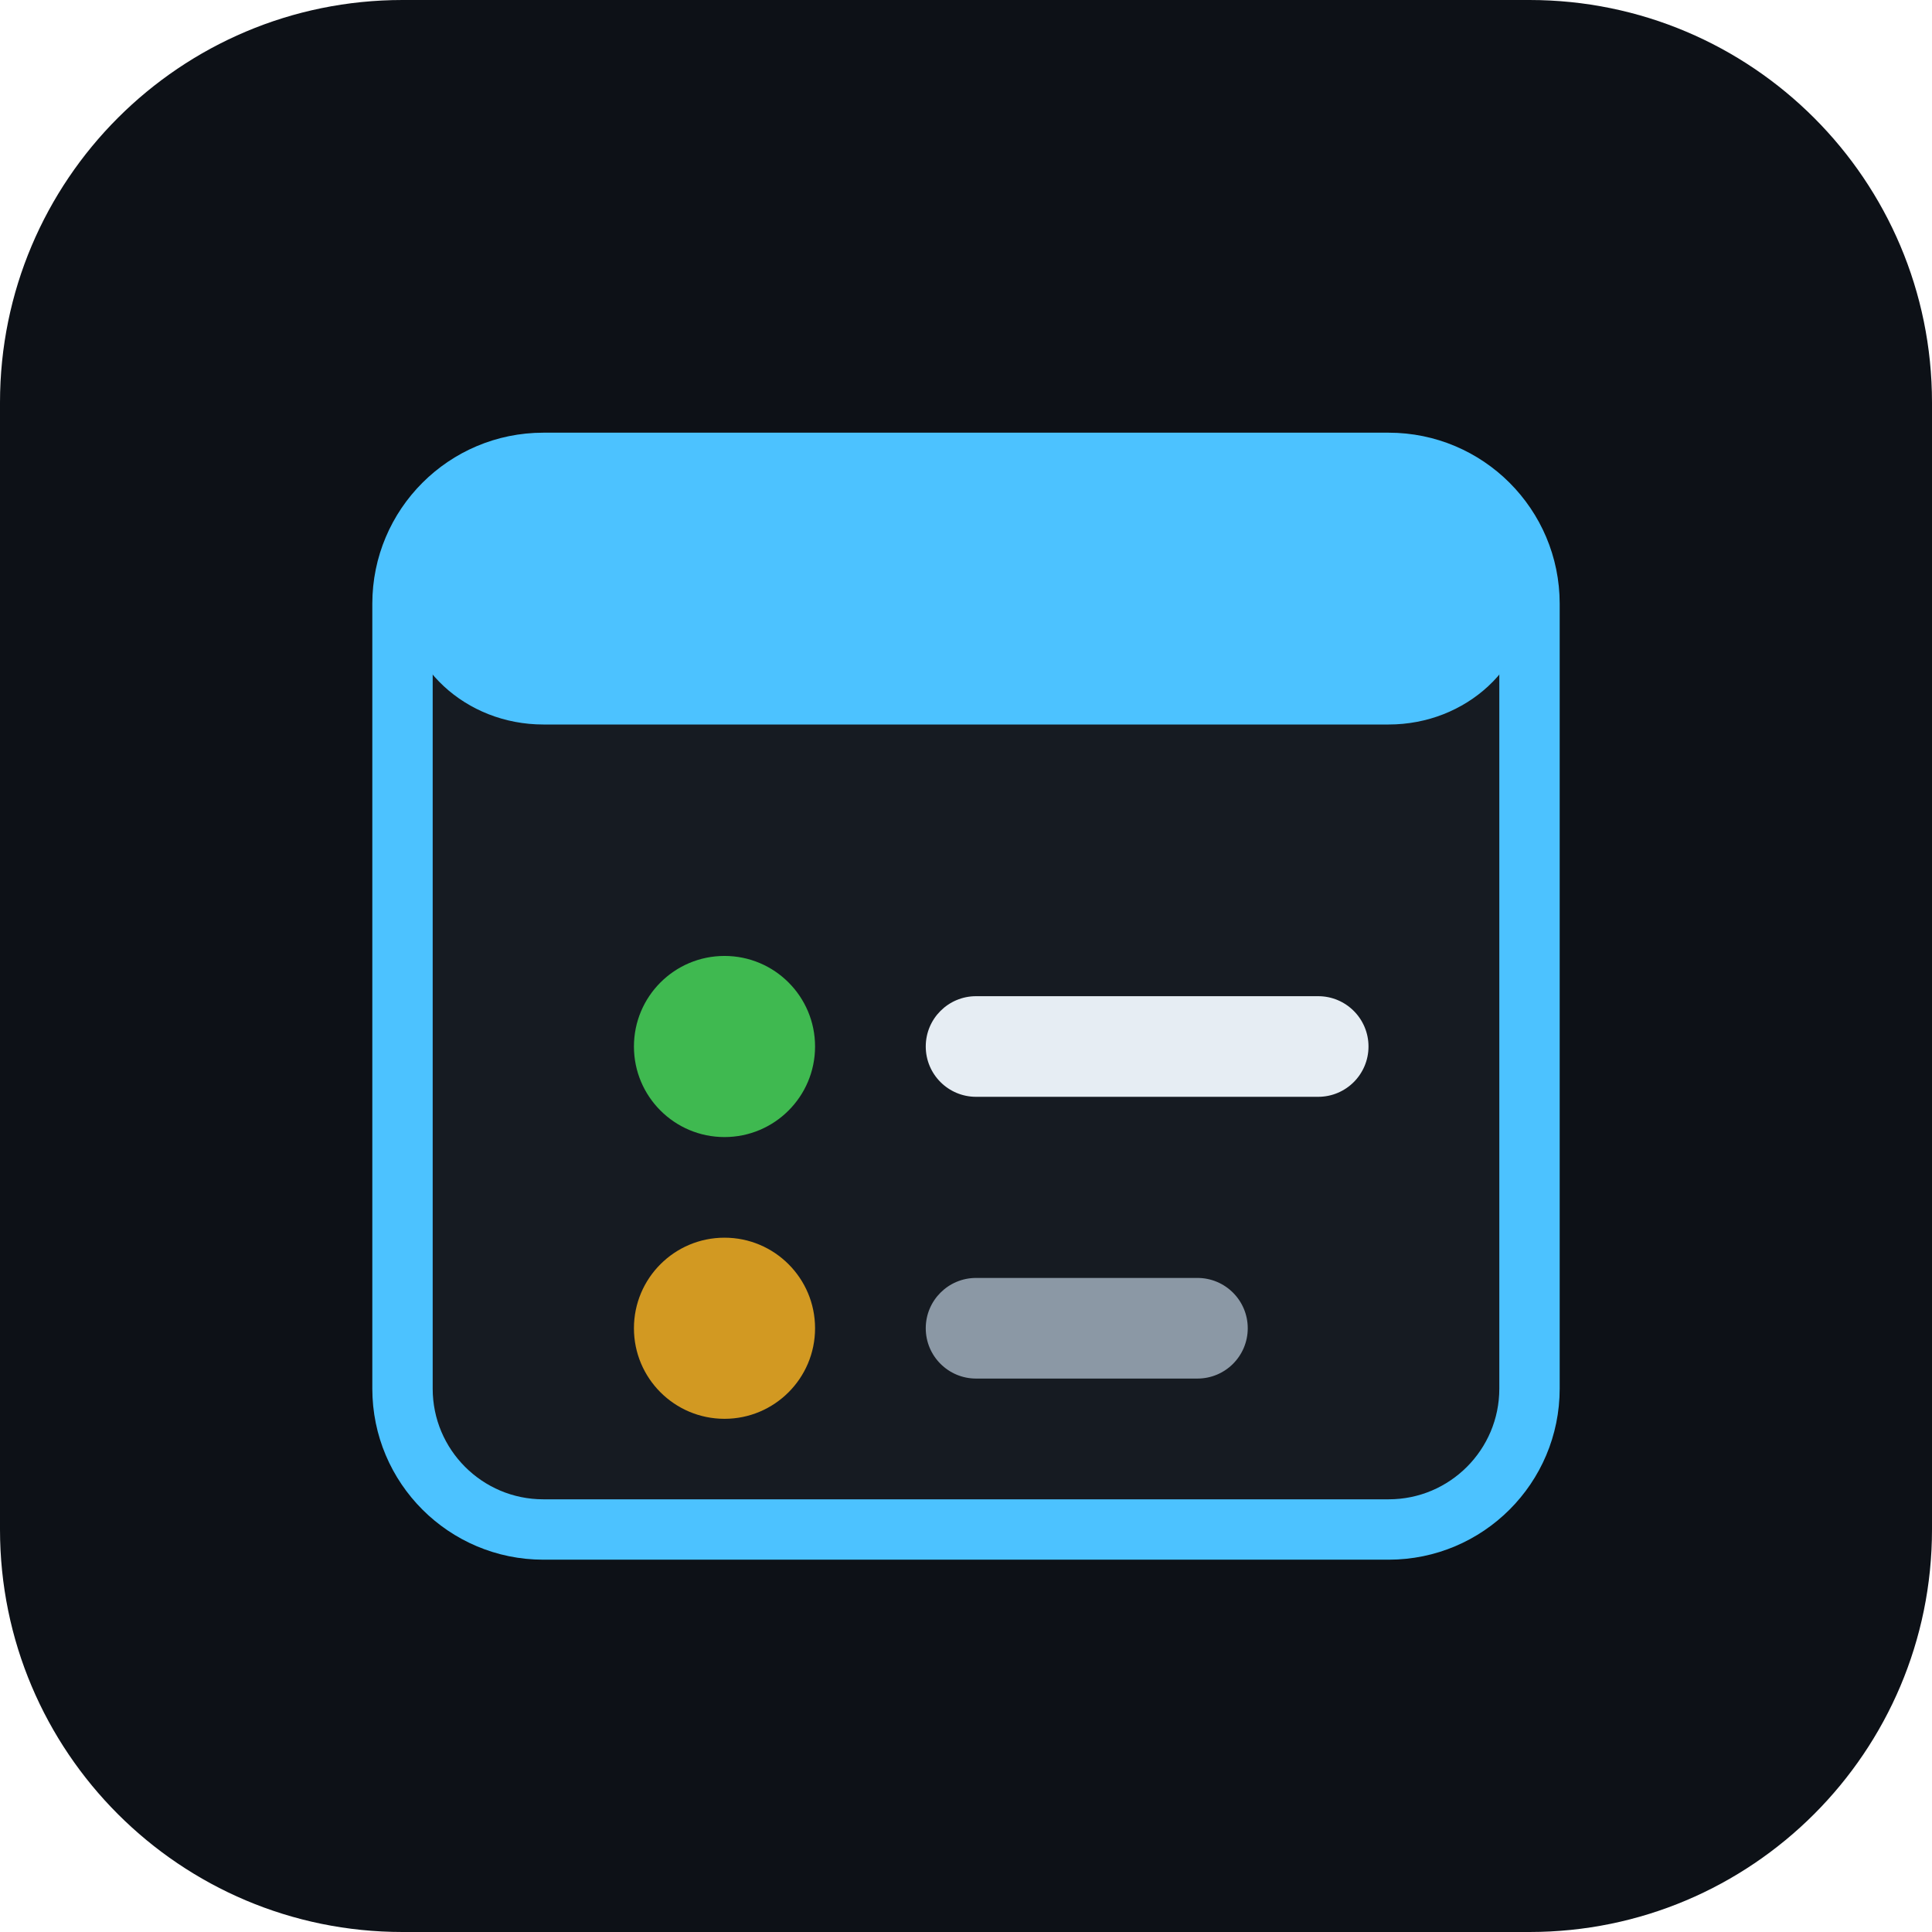
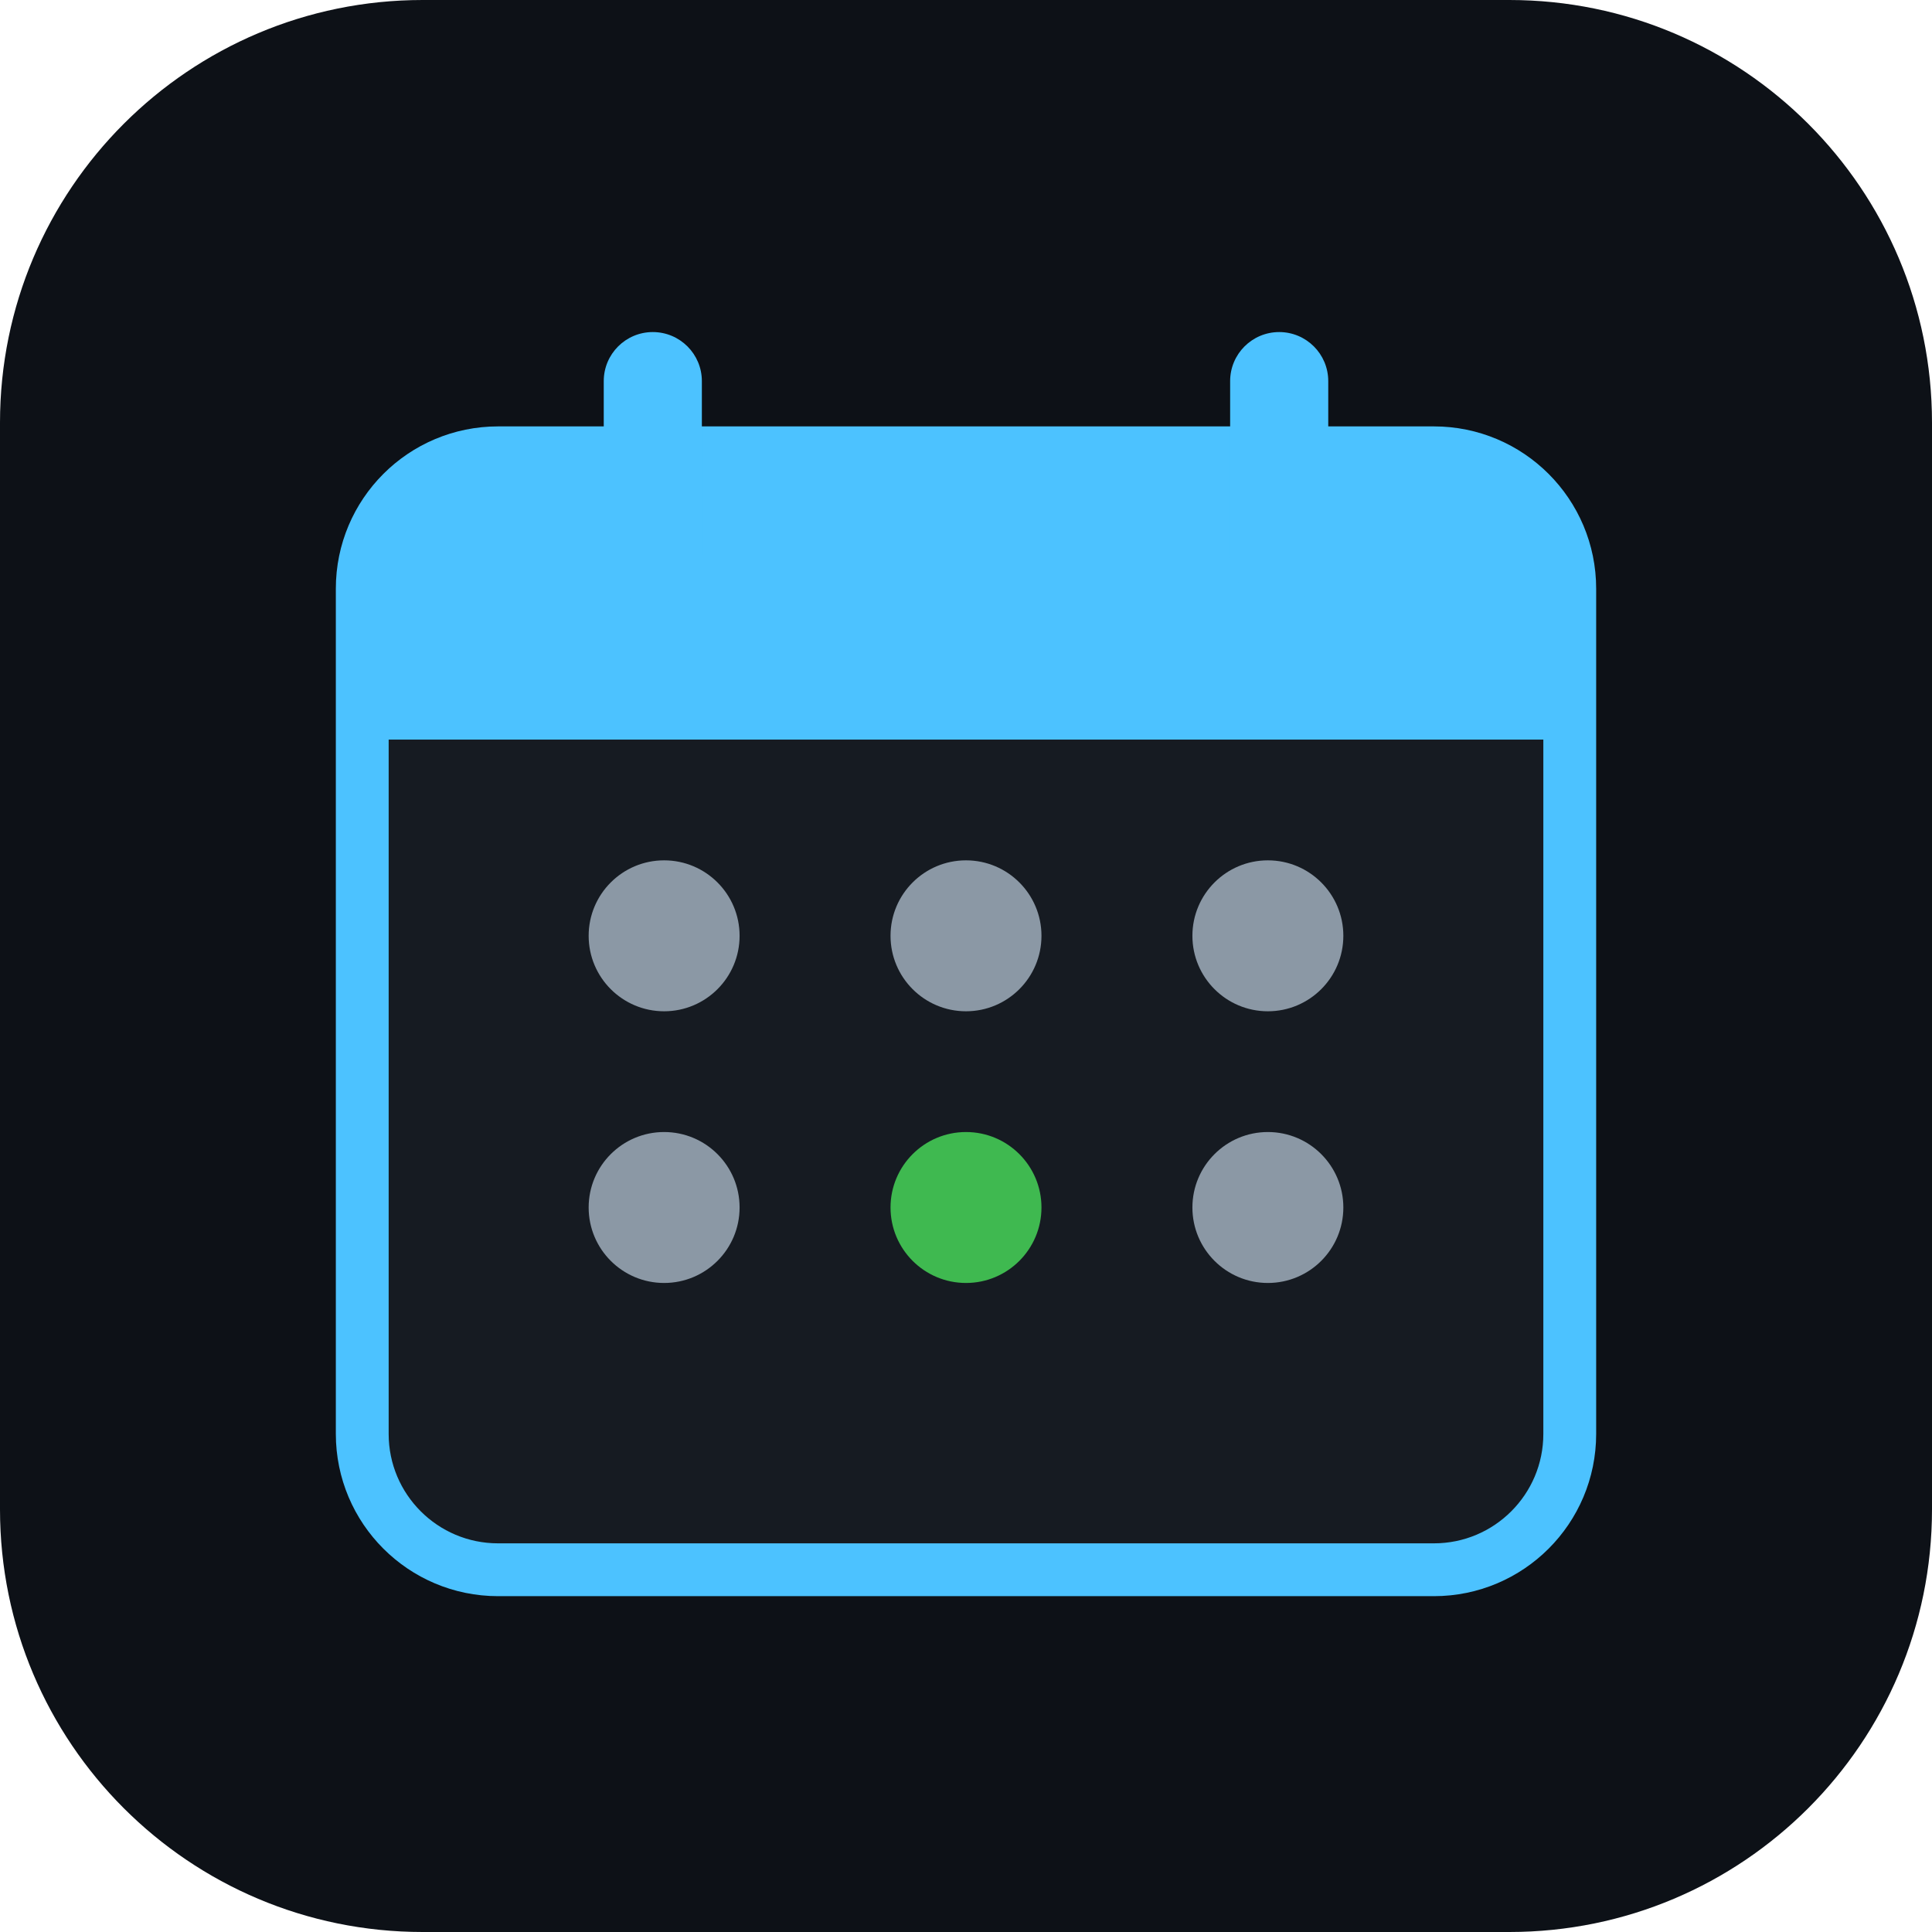
- <svg xmlns="http://www.w3.org/2000/svg" viewBox="0 0 192 192">
-   <rect width="192" height="192" rx="40" fill="#0d1117" />
-   <rect x="40" y="46" width="112" height="106" rx="14" fill="#161b22" stroke="#4cc2ff" stroke-width="6" />
-   <rect x="40" y="46" width="112" height="26" rx="14" fill="#4cc2ff" />
-   <circle cx="72" cy="104" r="9" fill="#3fb950" />
-   <circle cx="72" cy="132" r="9" fill="#d29922" />
-   <rect x="92" y="99" width="44" height="10" rx="5" fill="#e6edf3" />
-   <rect x="92" y="127" width="32" height="10" rx="5" fill="#8b98a5" />
+ <svg xmlns="http://www.w3.org/2000/svg" viewBox="0 0 512 512" width="512" height="512">
+   <rect width="512" height="512" rx="112" fill="#0d1117" />
+   <rect x="96" y="120" width="320" height="296" rx="36" fill="#161b22" stroke="#4cc2ff" stroke-width="14" />
+   <rect x="96" y="120" width="320" height="76" rx="36" fill="#4cc2ff" />
+   <rect x="96" y="160" width="320" height="36" fill="#4cc2ff" />
+   <rect x="160" y="88" width="26" height="72" rx="13" fill="#4cc2ff" />
+   <rect x="326" y="88" width="26" height="72" rx="13" fill="#4cc2ff" />
+   <circle cx="176" cy="248" r="20" fill="#8b98a5" />
+   <circle cx="256" cy="248" r="20" fill="#8b98a5" />
+   <circle cx="336" cy="248" r="20" fill="#8b98a5" />
+   <circle cx="176" cy="320" r="20" fill="#8b98a5" />
+   <circle cx="256" cy="320" r="20" fill="#3fb950" />
+   <circle cx="336" cy="320" r="20" fill="#8b98a5" />
</svg>
